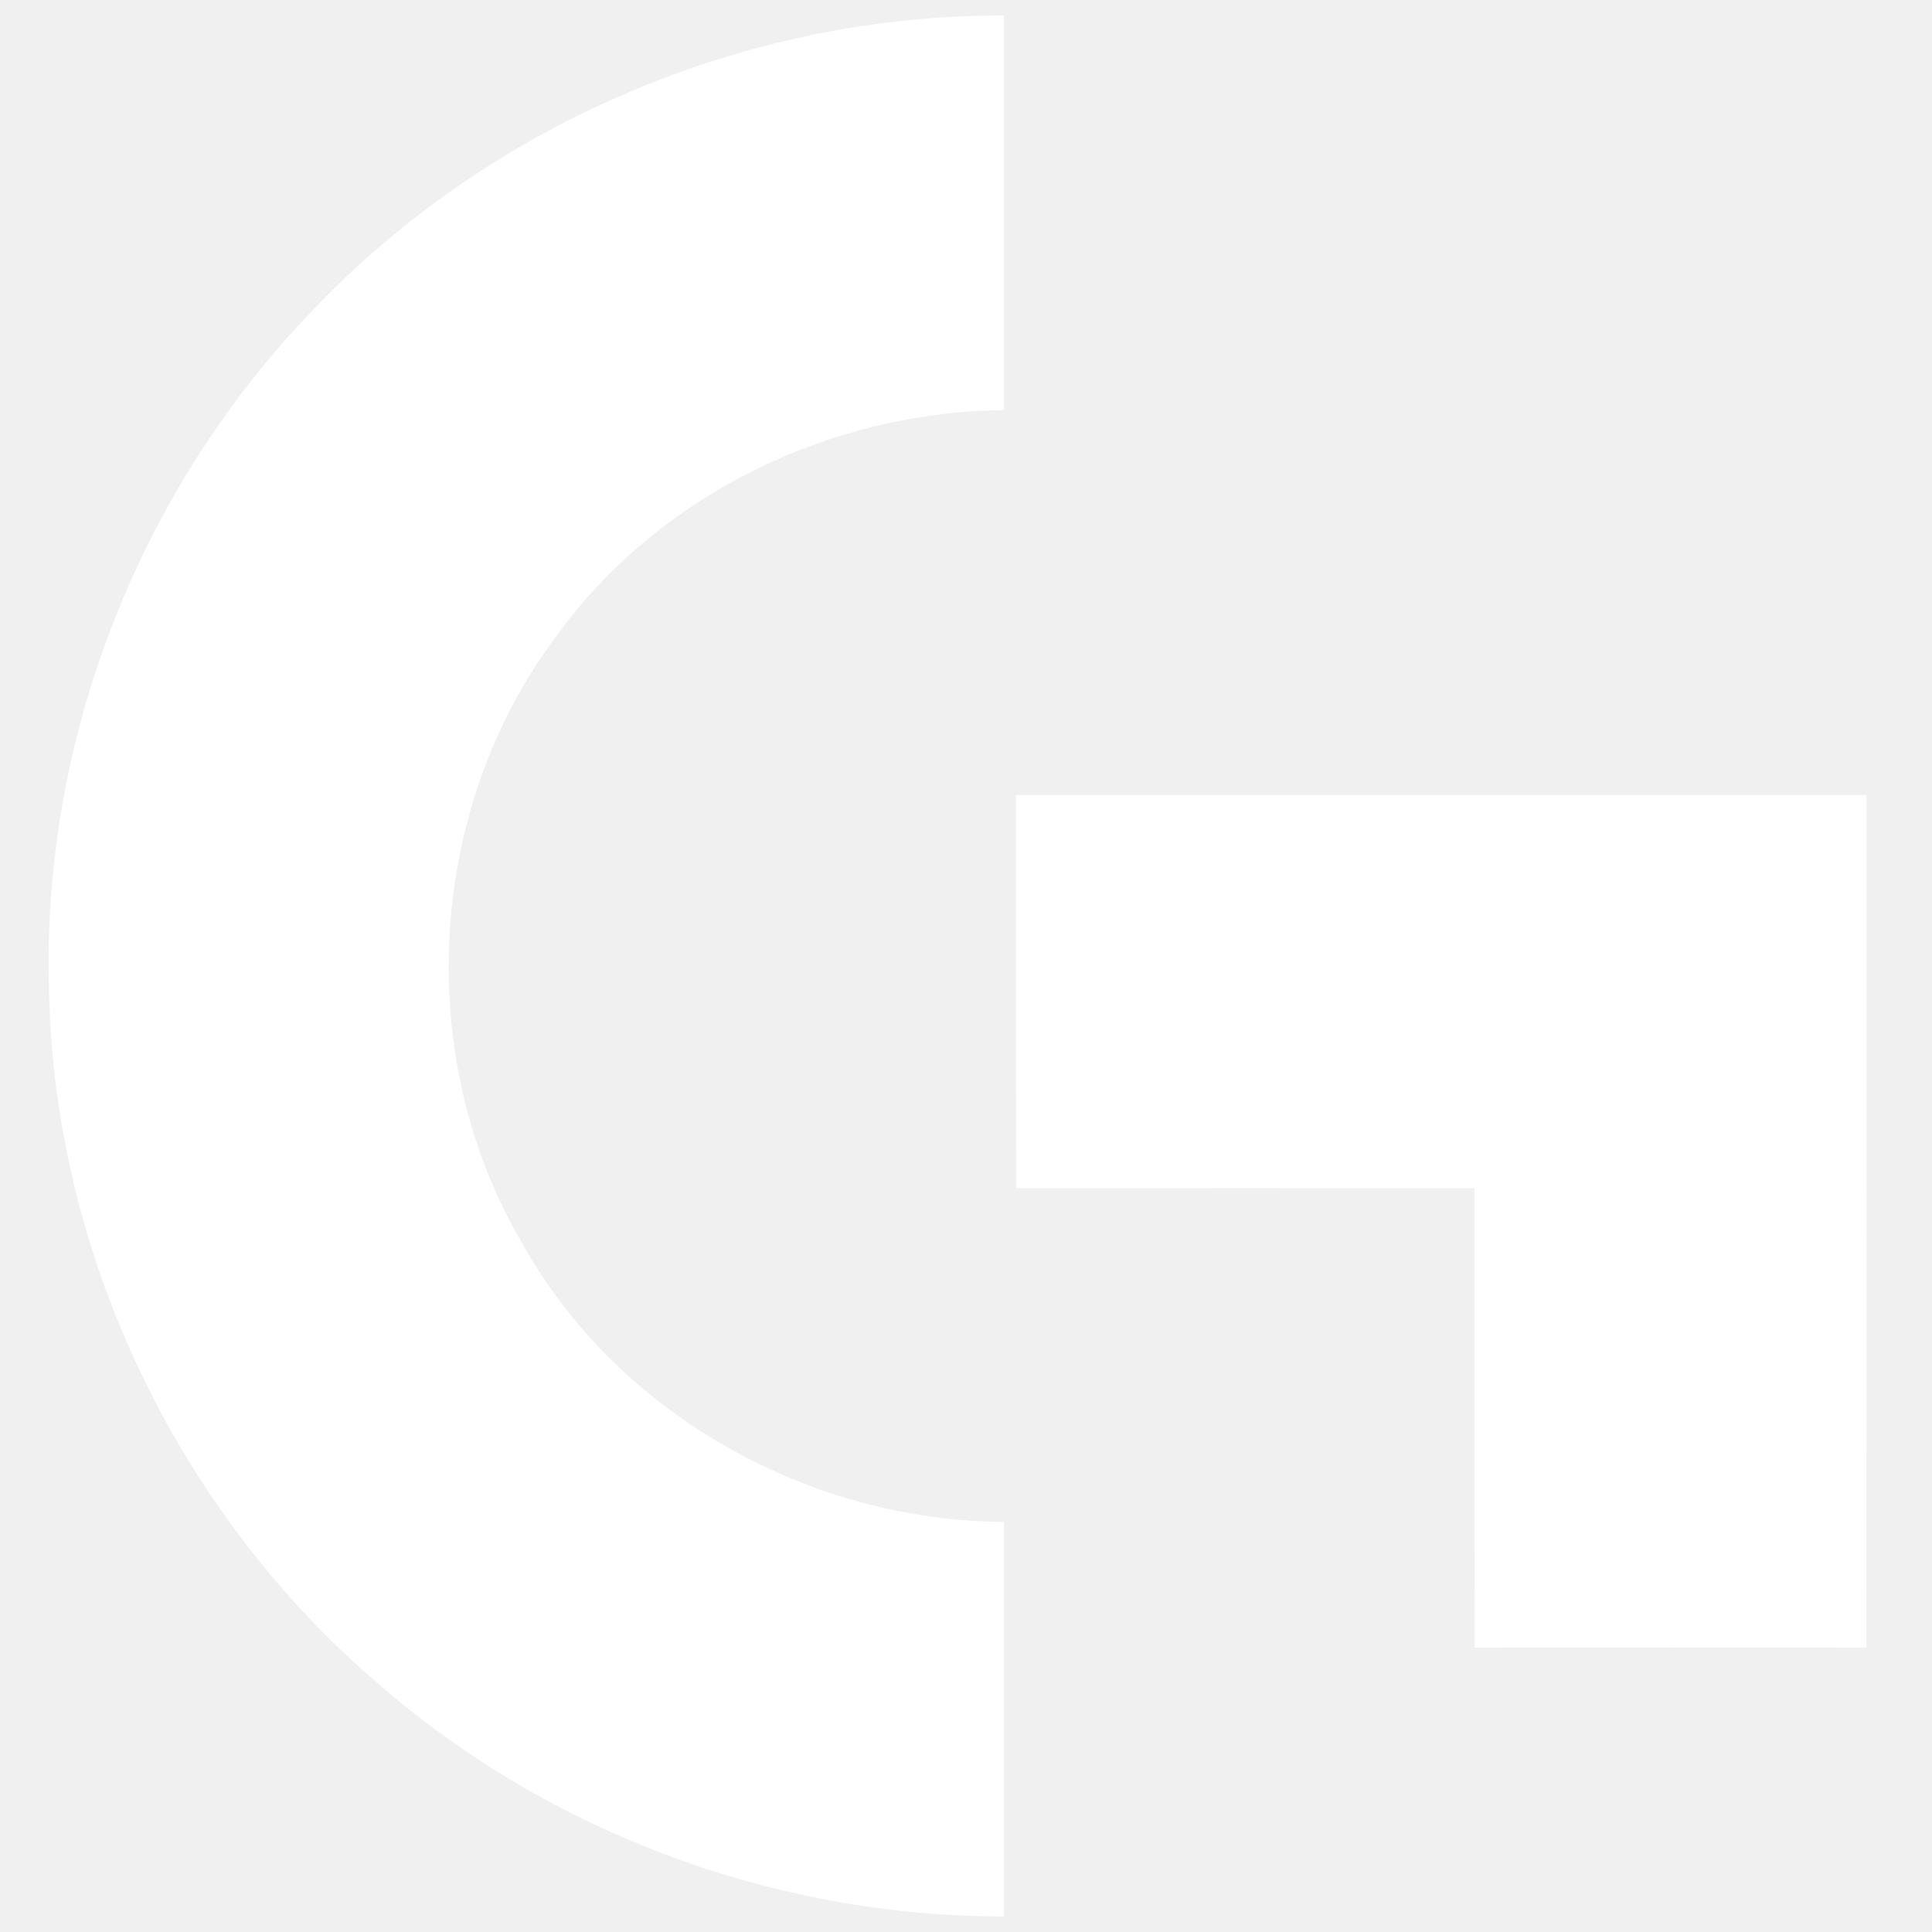
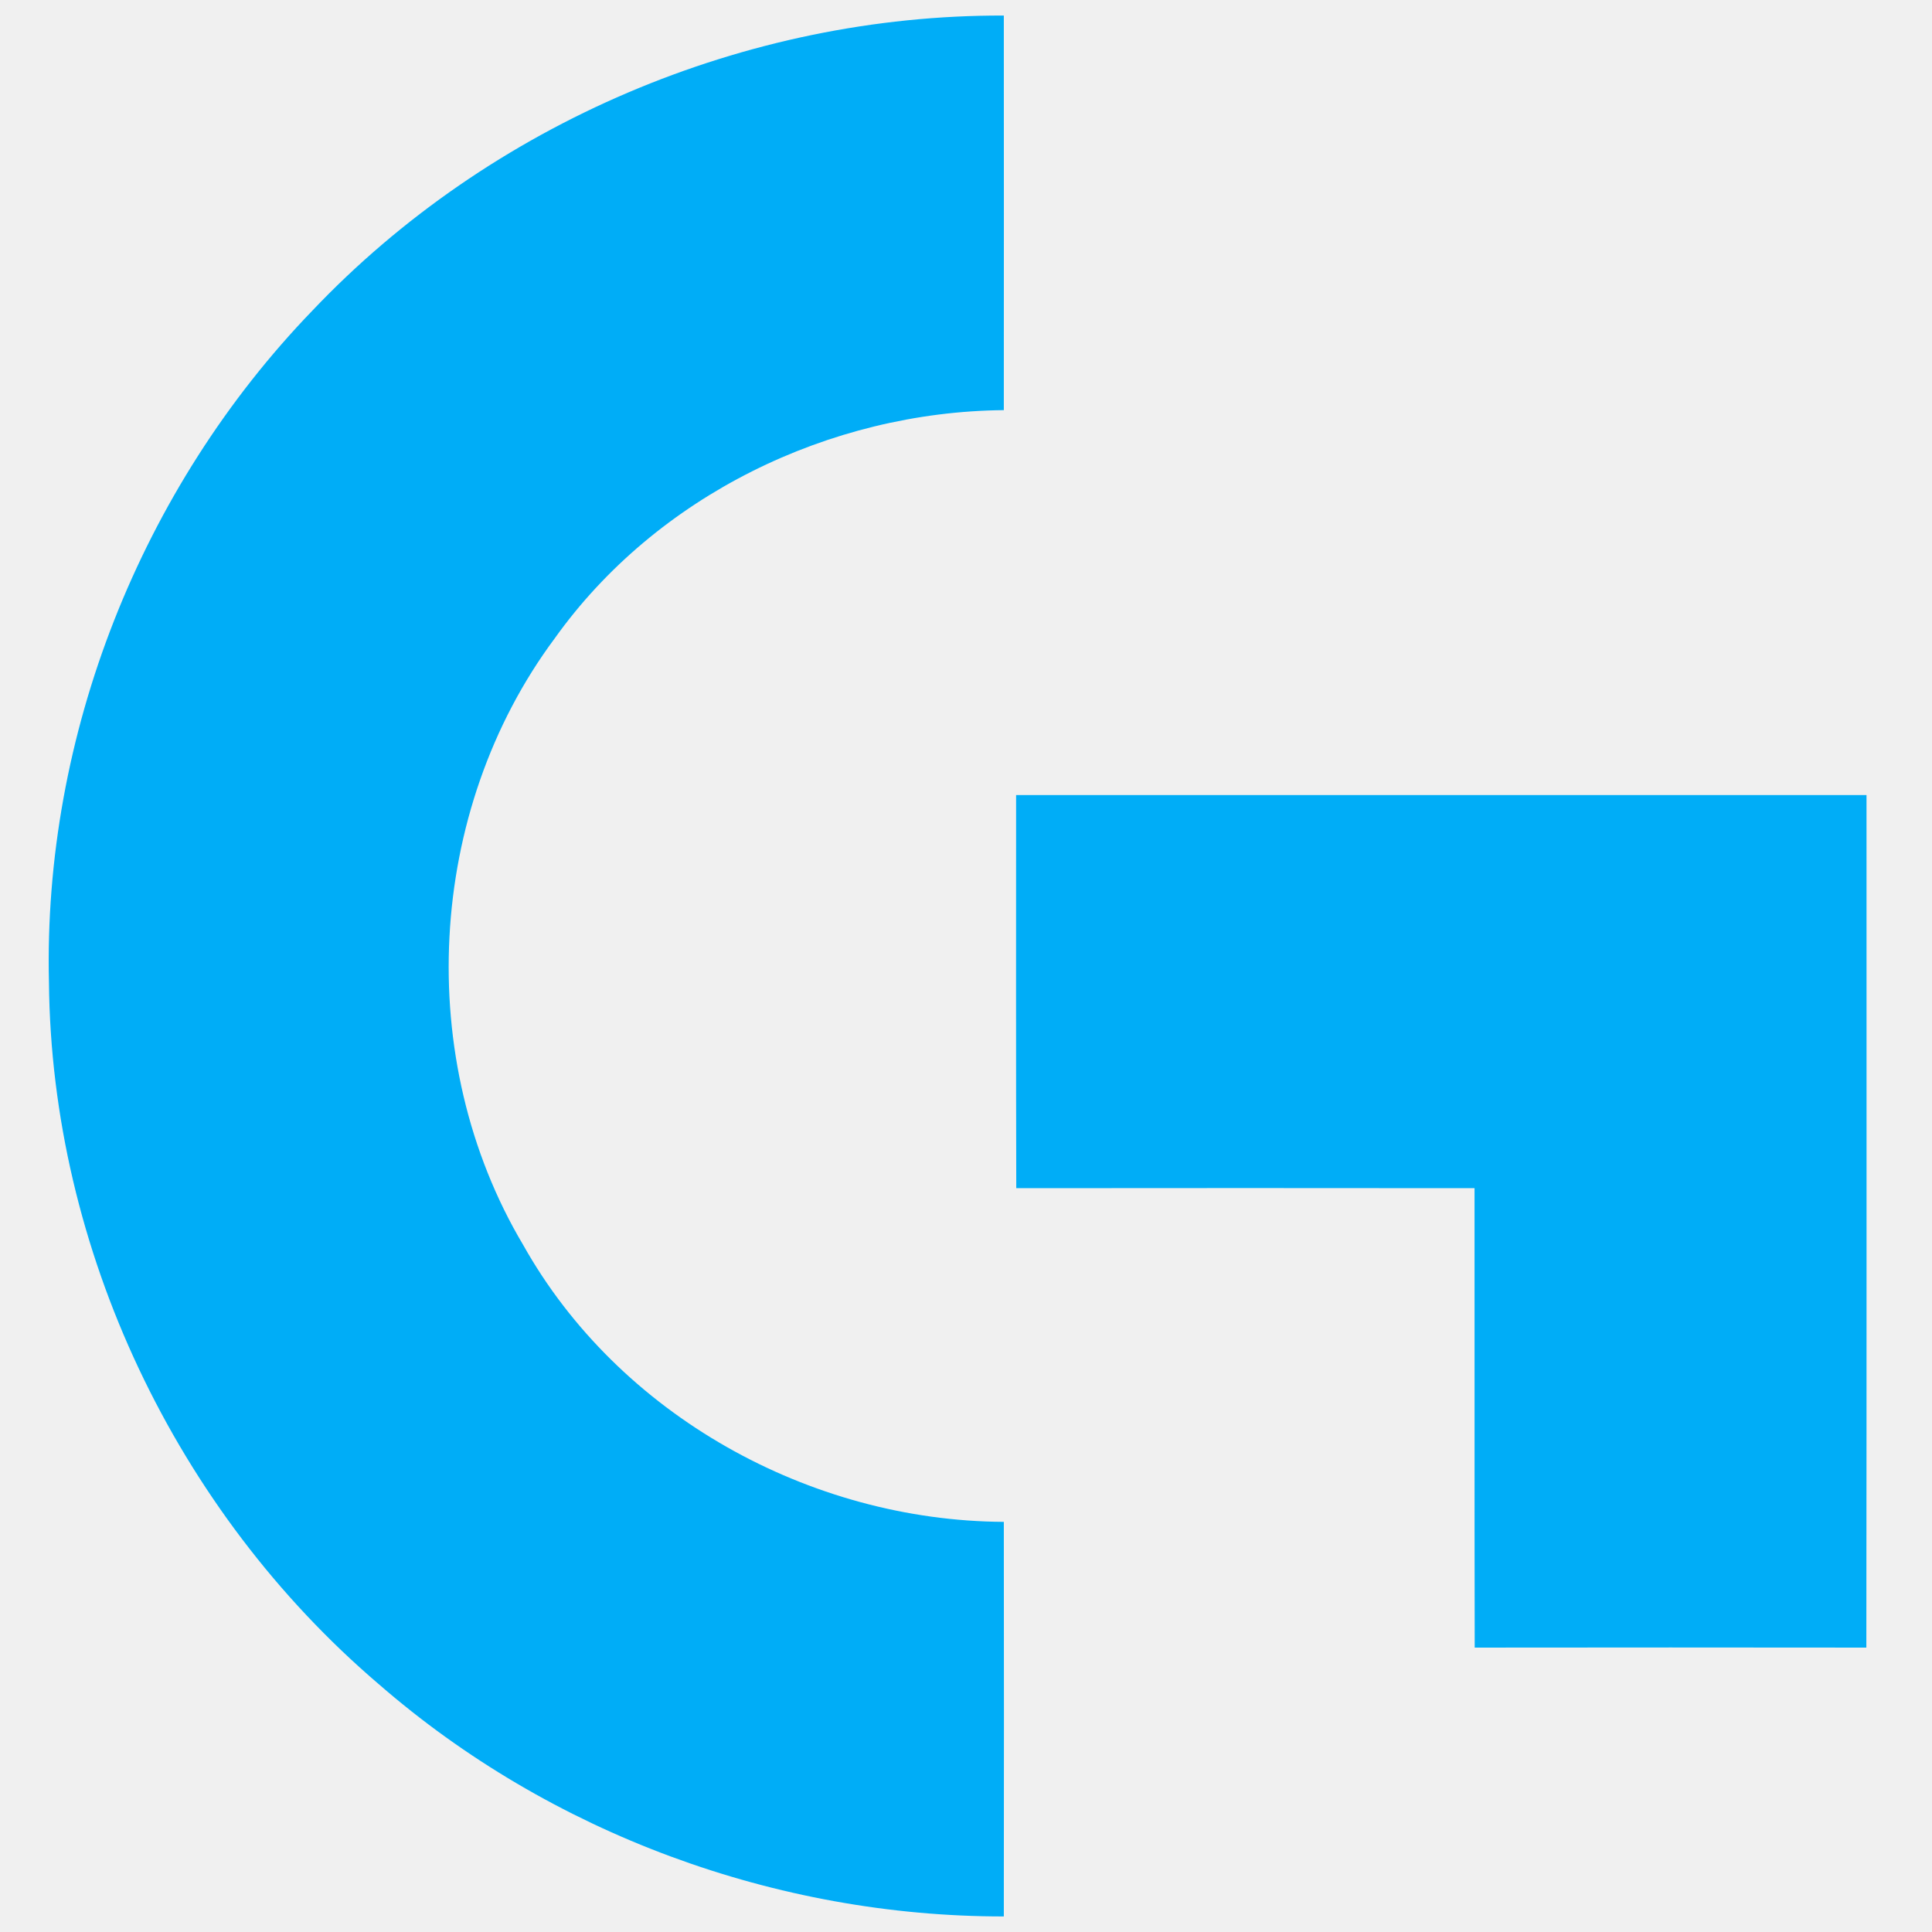
<svg xmlns="http://www.w3.org/2000/svg" width="118pt" height="118pt" viewBox="0 0 118 118">
-   <g fill="#fff">
+   <g fill="#00adf7">
    <path d="M19.08 18.97C29.93 7.54 45.55.9 61.31.95c0 8.03.01 16.07 0 24.1-10.65.1-21.21 5.22-27.43 13.94-7.85 10.55-8.65 25.73-1.93 37.04 5.83 10.4 17.51 16.86 29.36 16.92.01 8.03.01 16.07 0 24.1-13.89.01-27.7-5.07-38.18-14.19C10.75 92.29 3.14 76.31 2.99 60 2.63 44.9 8.6 29.83 19.08 18.97zM62.06 48.56H114c0 17.36.01 34.72-.01 52.07-7.97-.01-15.95-.01-23.92 0-.02-9.35 0-18.71-.01-28.06-9.33-.01-18.66-.01-27.99 0-.02-8-.01-16.01-.01-24.01z" />
  </g>
</svg>
